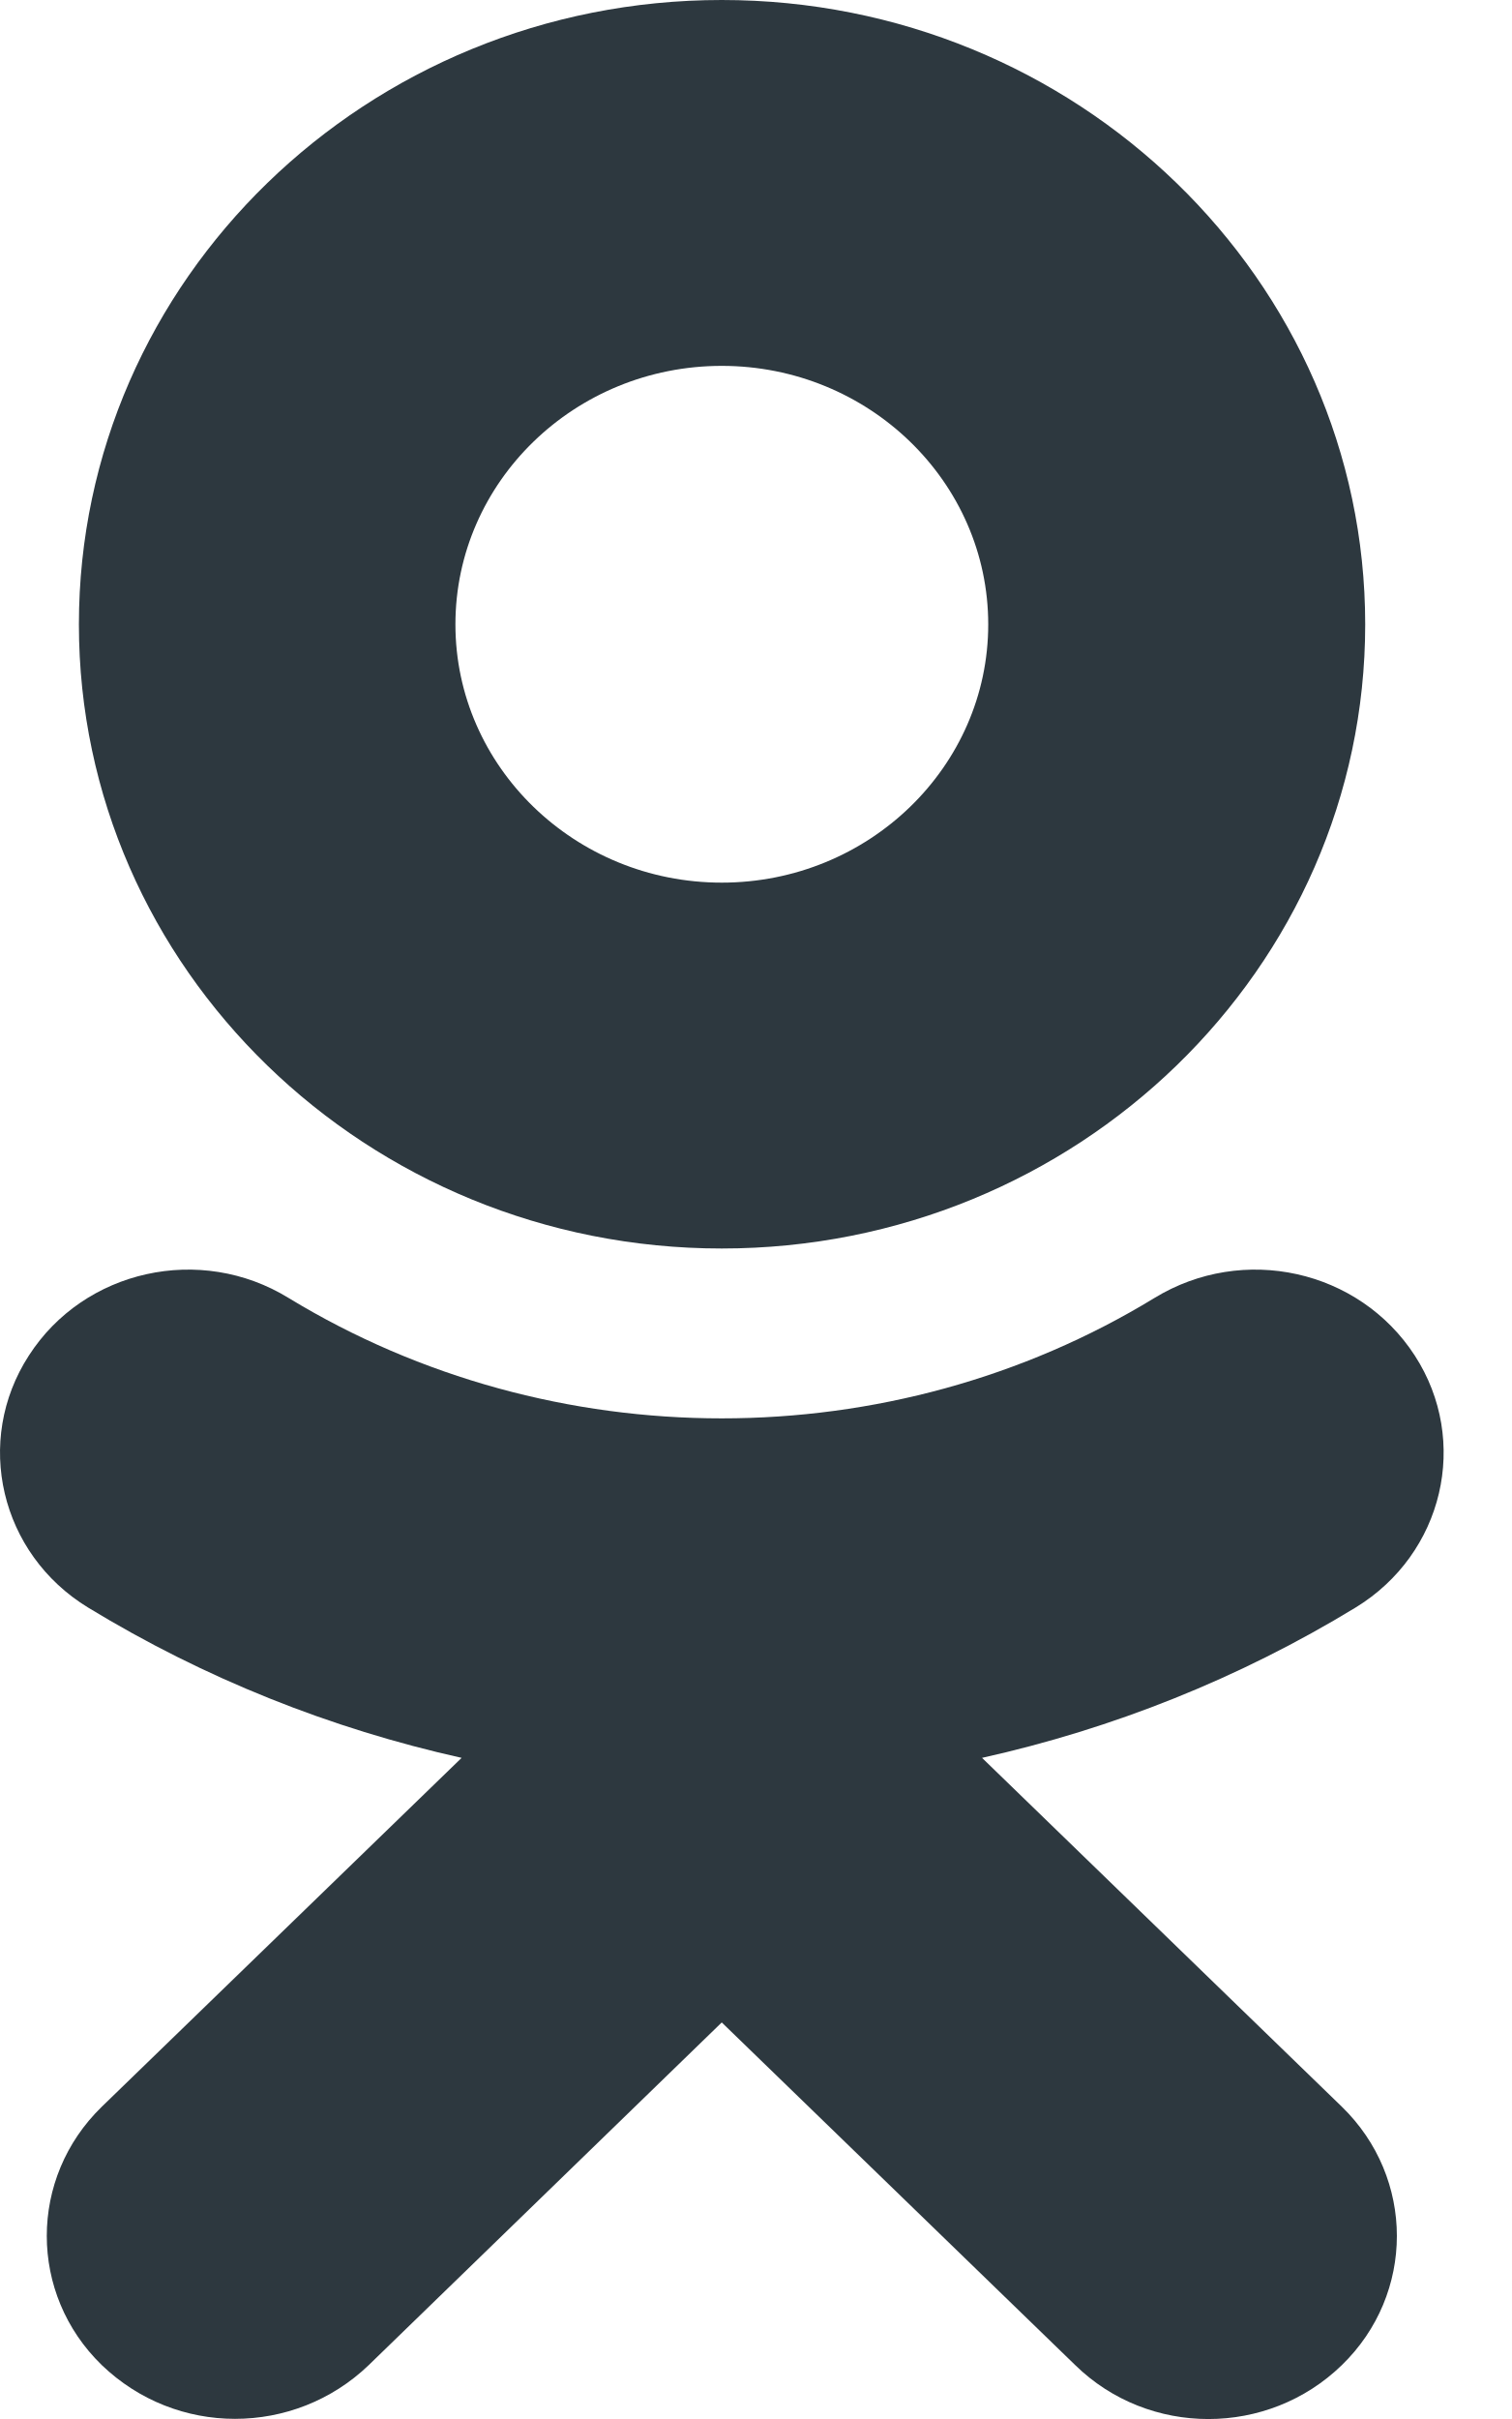
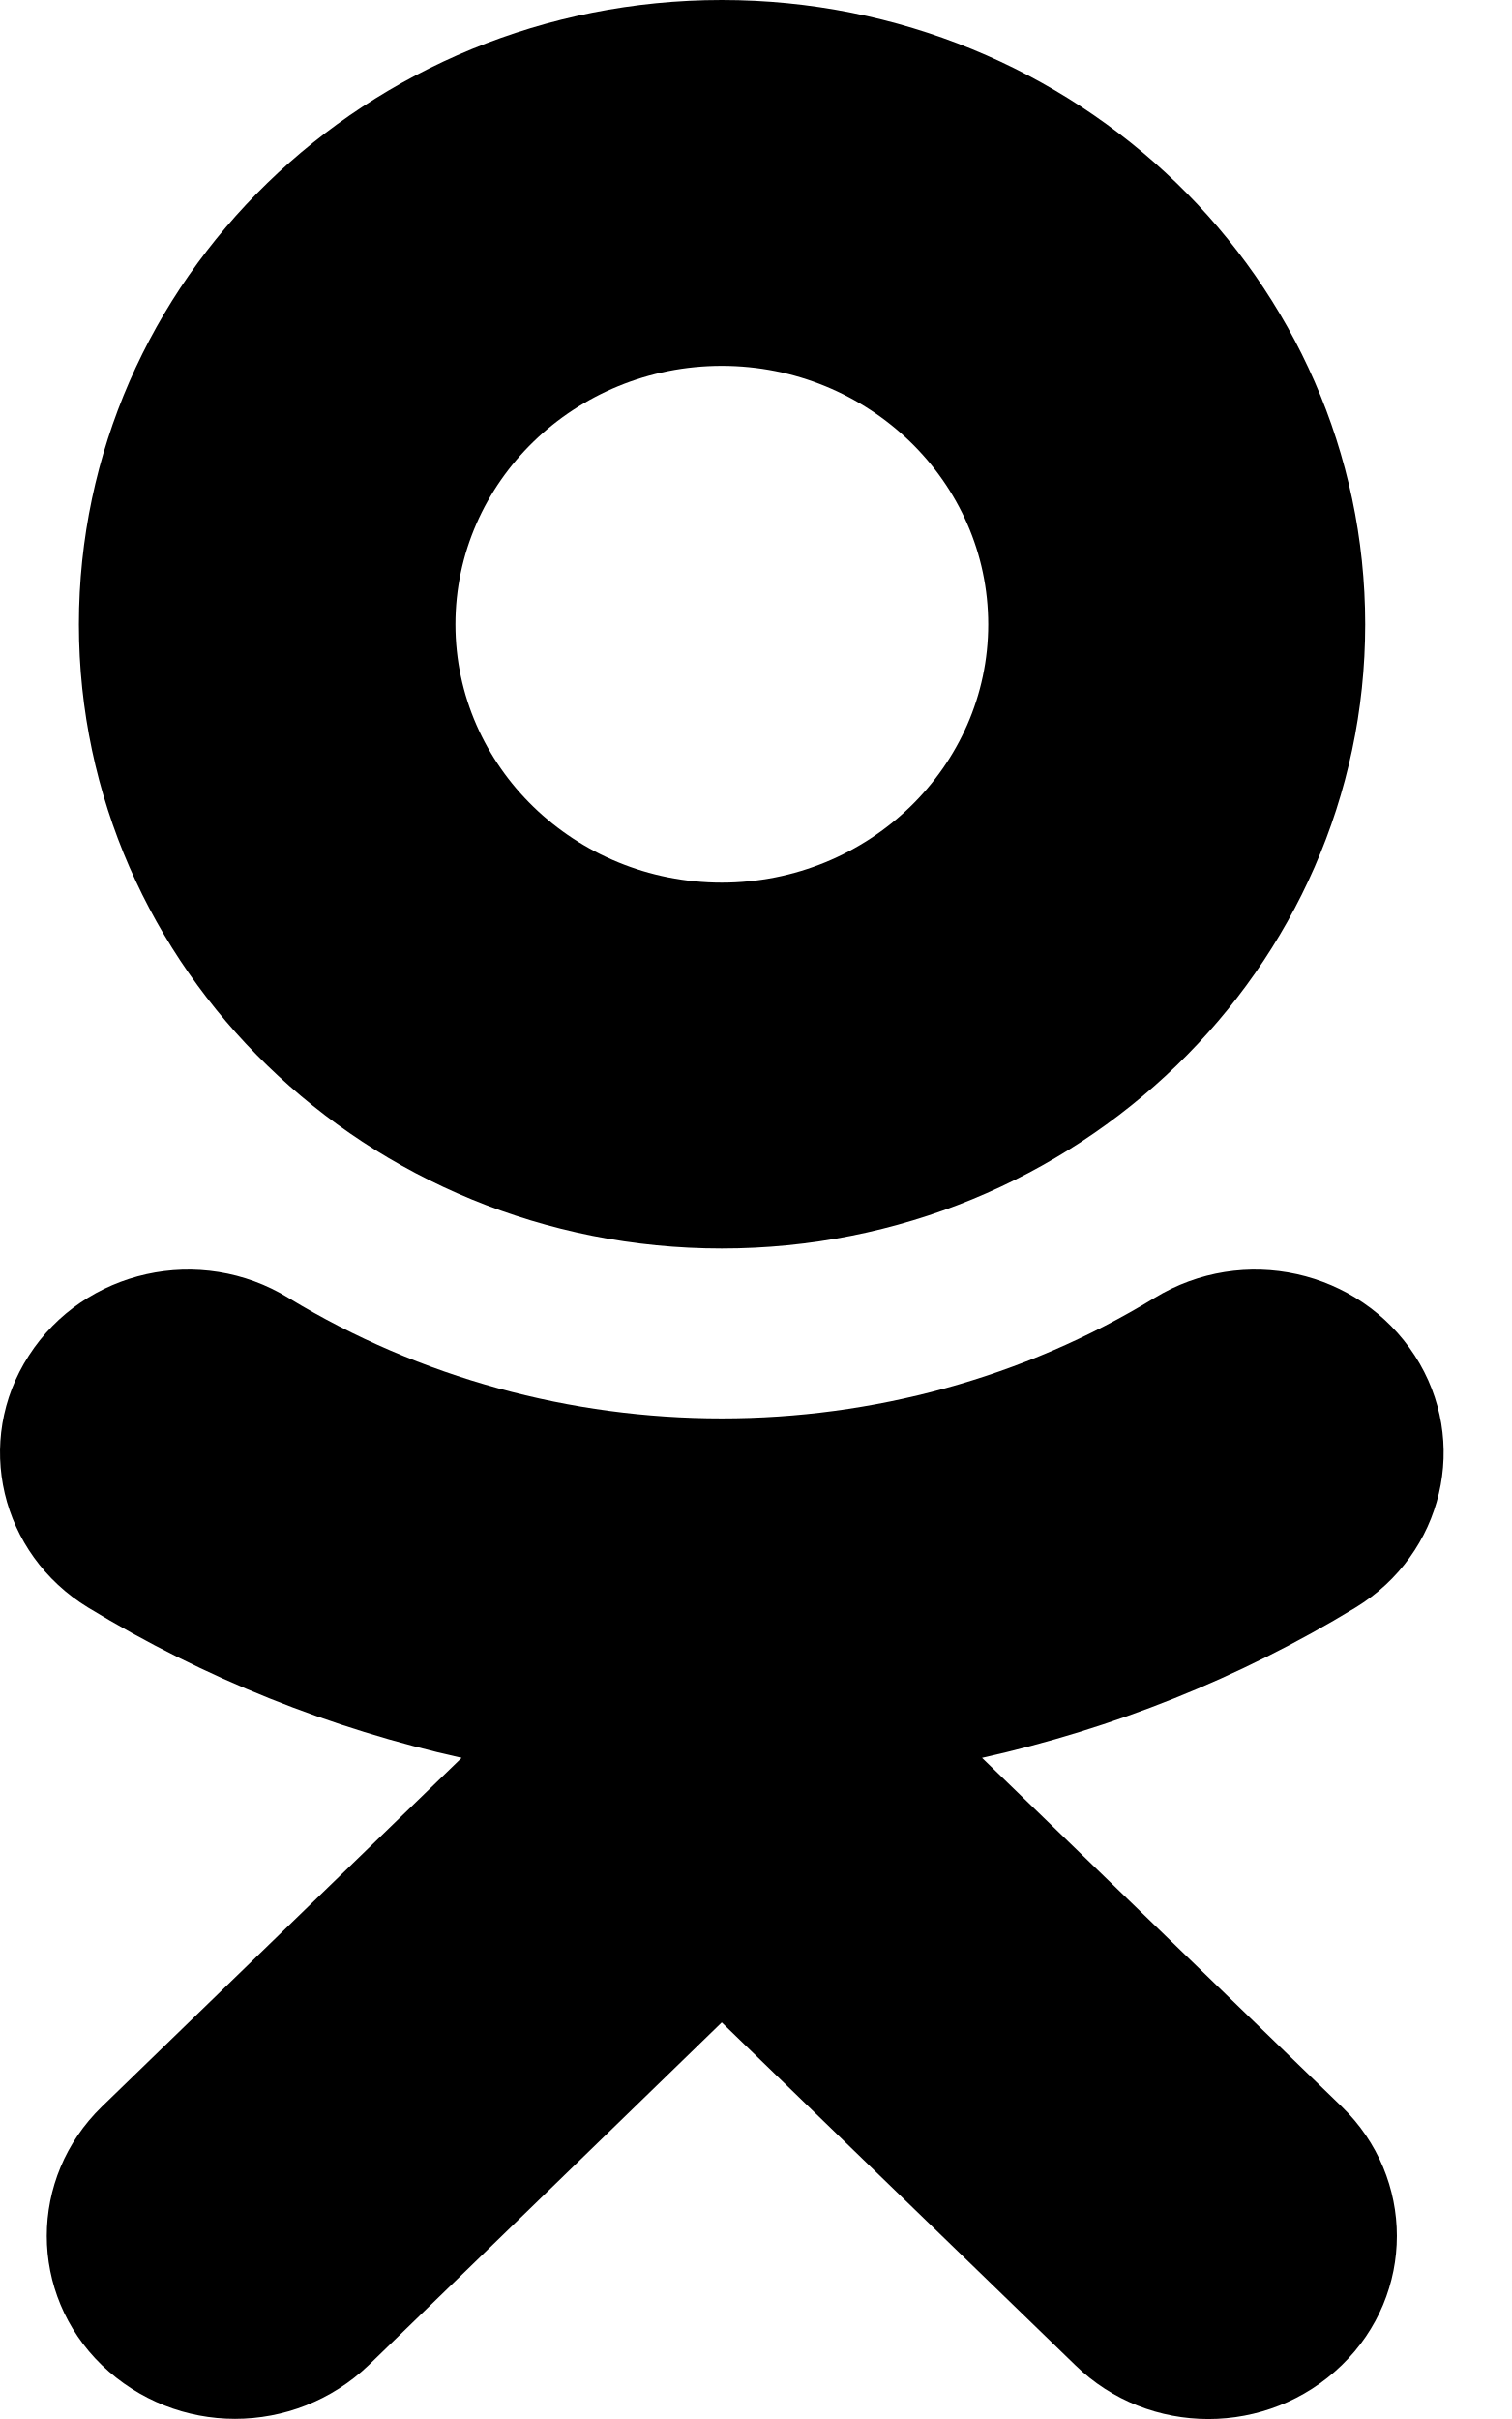
<svg xmlns="http://www.w3.org/2000/svg" width="10" height="16" viewBox="0 0 10 16" fill="none">
-   <path d="M4.775 2.42C5.747 2.42 6.538 3.187 6.538 4.13C6.538 5.071 5.747 5.838 4.775 5.838C3.803 5.838 3.013 5.071 3.013 4.13C3.013 3.187 3.803 2.42 4.775 2.42ZM4.775 8.258C7.123 8.258 9.032 6.406 9.032 4.13C9.032 1.852 7.123 0 4.775 0C2.428 0 0.522 1.852 0.522 4.13C0.522 6.406 2.428 8.258 4.775 8.258ZM6.497 11.627C7.363 11.434 8.198 11.102 8.968 10.633C9.55 10.278 9.726 9.531 9.36 8.966C8.991 8.397 8.224 8.227 7.638 8.585C5.897 9.647 3.654 9.647 1.909 8.585C1.327 8.227 0.557 8.397 0.191 8.966C-0.175 9.531 0.001 10.278 0.583 10.633C1.353 11.102 2.188 11.434 3.054 11.627L0.674 13.934C0.188 14.406 0.188 15.173 0.674 15.644C0.92 15.88 1.236 15.999 1.555 15.999C1.874 15.999 2.193 15.88 2.439 15.644L4.775 13.377L7.114 15.644C7.6 16.119 8.388 16.119 8.877 15.644C9.363 15.173 9.363 14.406 8.877 13.934L6.497 11.627Z" fill="#2D383F" />
+   <path d="M4.775 2.42C5.747 2.42 6.538 3.187 6.538 4.13C6.538 5.071 5.747 5.838 4.775 5.838C3.803 5.838 3.013 5.071 3.013 4.13C3.013 3.187 3.803 2.42 4.775 2.42ZM4.775 8.258C7.123 8.258 9.032 6.406 9.032 4.13C9.032 1.852 7.123 0 4.775 0C2.428 0 0.522 1.852 0.522 4.13C0.522 6.406 2.428 8.258 4.775 8.258ZM6.497 11.627C7.363 11.434 8.198 11.102 8.968 10.633C9.55 10.278 9.726 9.531 9.36 8.966C8.991 8.397 8.224 8.227 7.638 8.585C5.897 9.647 3.654 9.647 1.909 8.585C1.327 8.227 0.557 8.397 0.191 8.966C-0.175 9.531 0.001 10.278 0.583 10.633C1.353 11.102 2.188 11.434 3.054 11.627L0.674 13.934C0.188 14.406 0.188 15.173 0.674 15.644C0.92 15.88 1.236 15.999 1.555 15.999C1.874 15.999 2.193 15.88 2.439 15.644L4.775 13.377L7.114 15.644C7.6 16.119 8.388 16.119 8.877 15.644C9.363 15.173 9.363 14.406 8.877 13.934L6.497 11.627Z" fill="currentColor" />
</svg>
